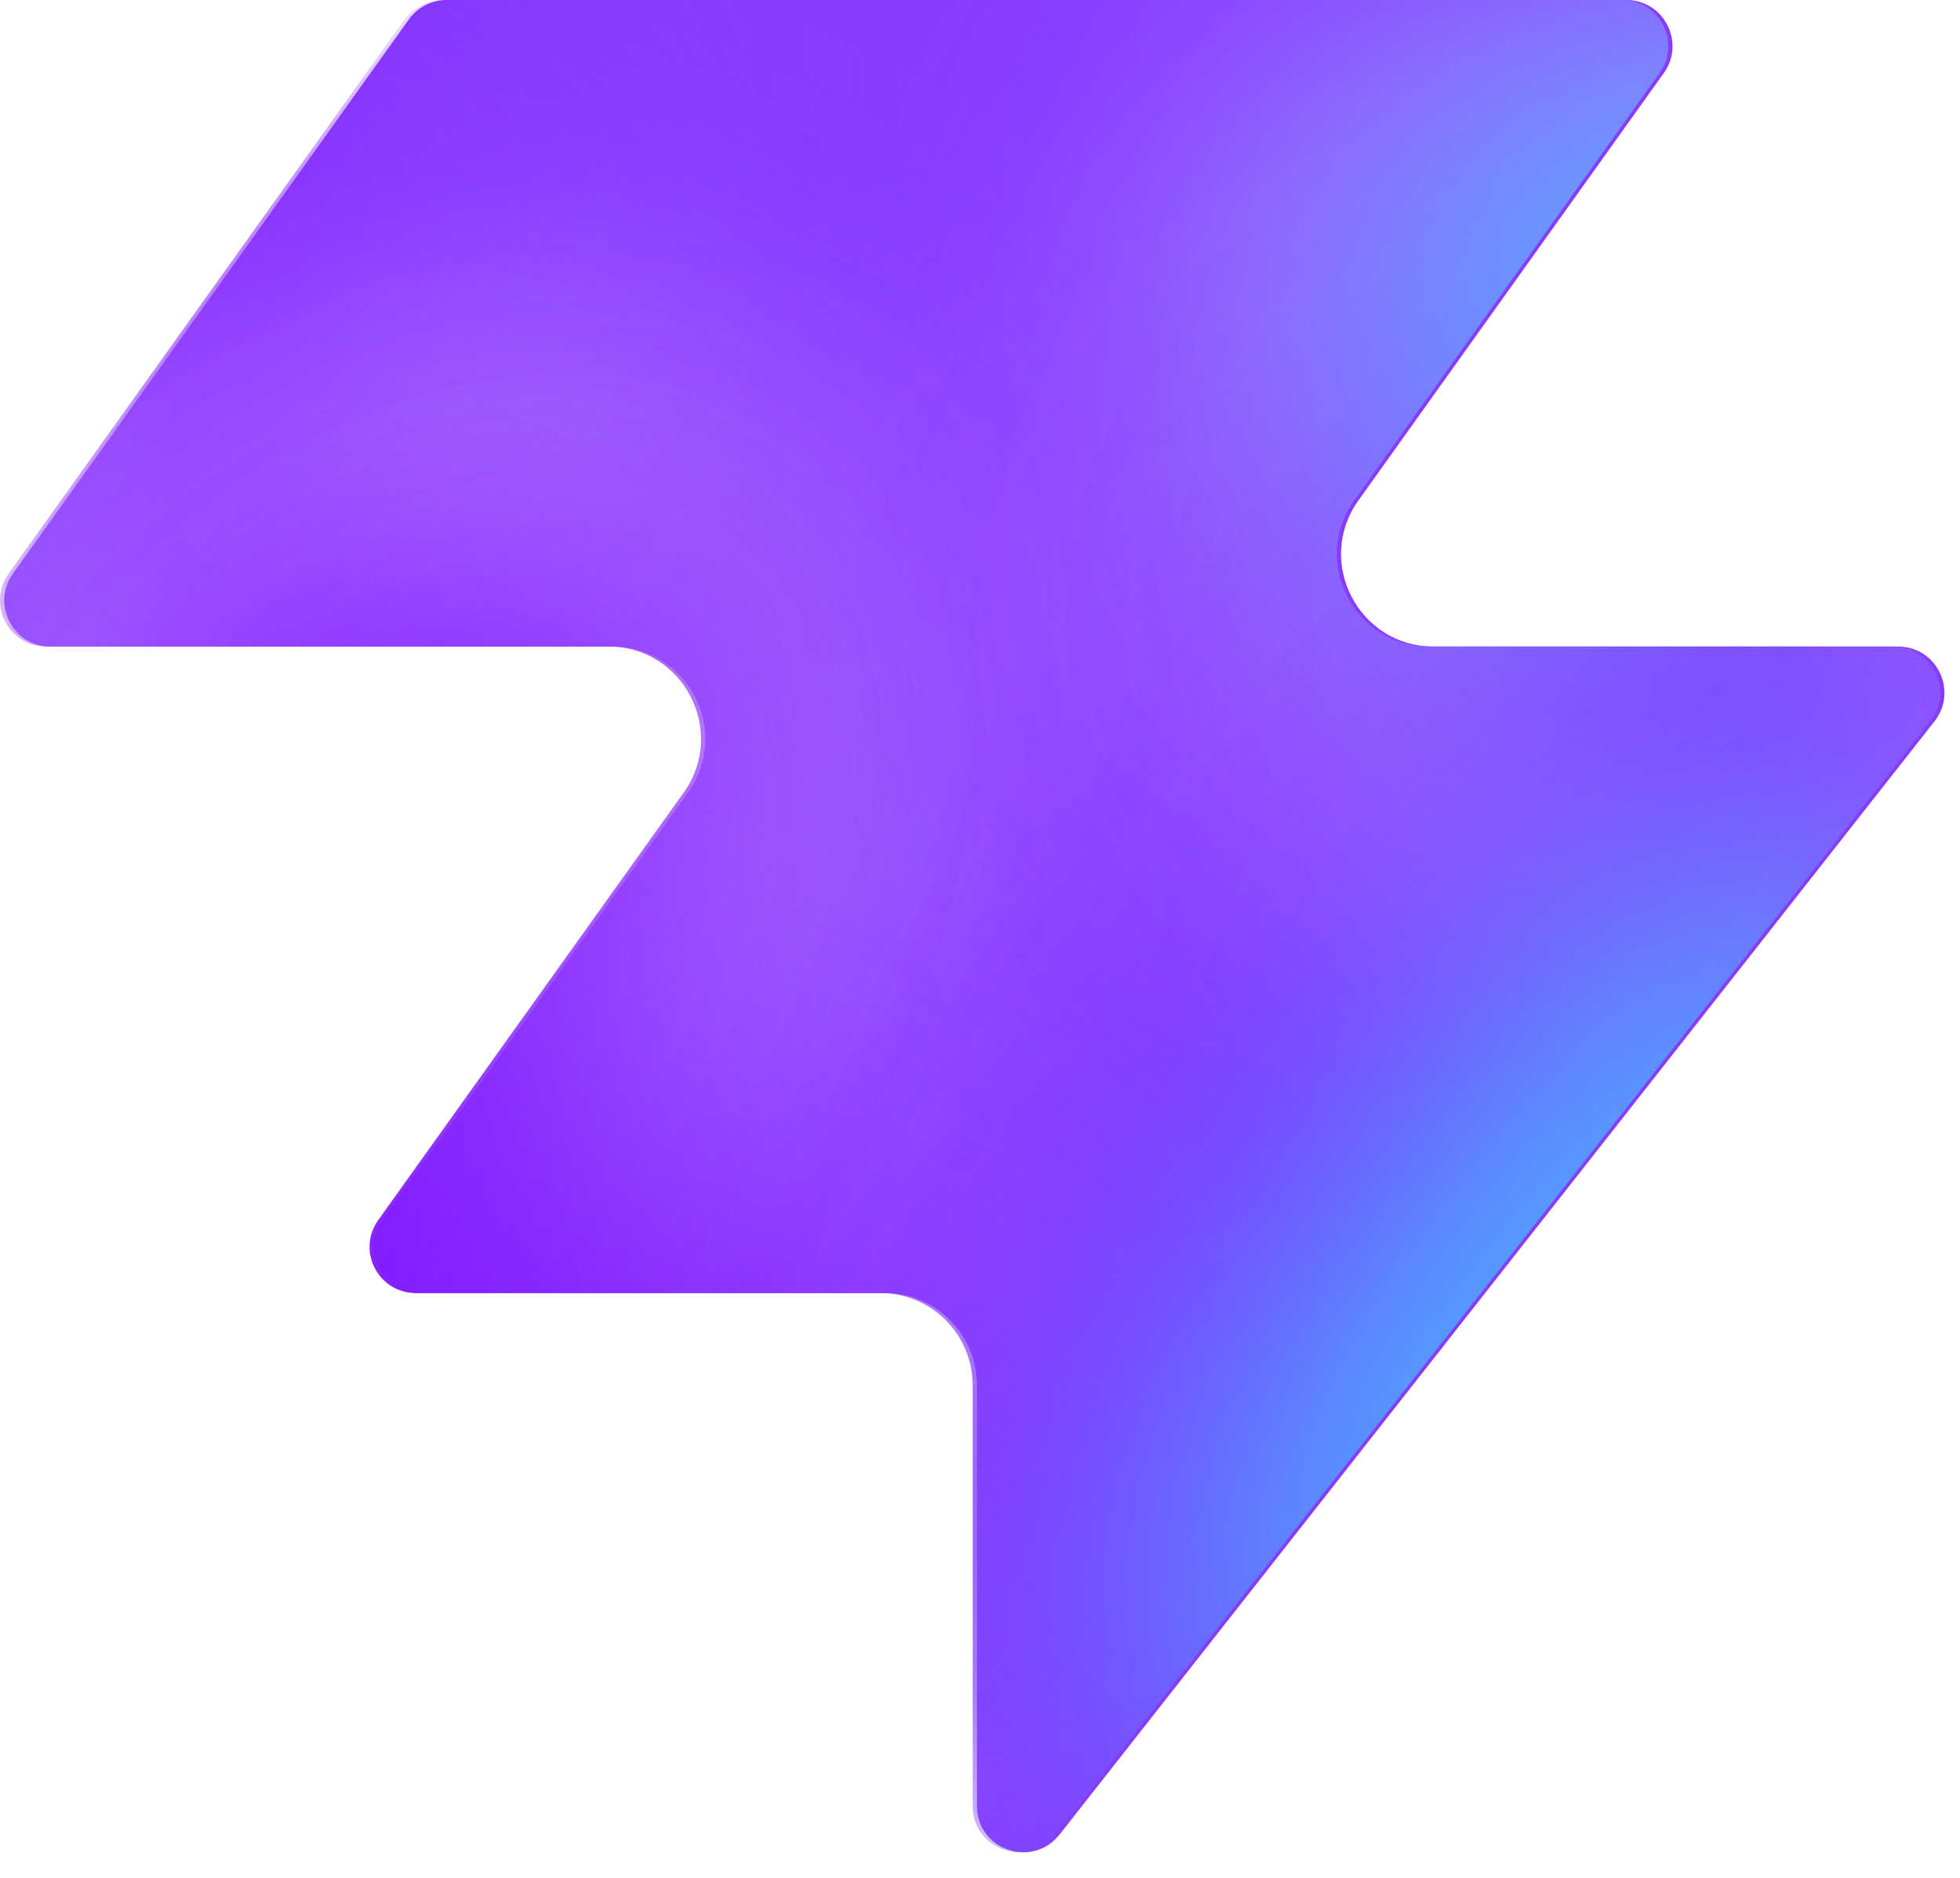
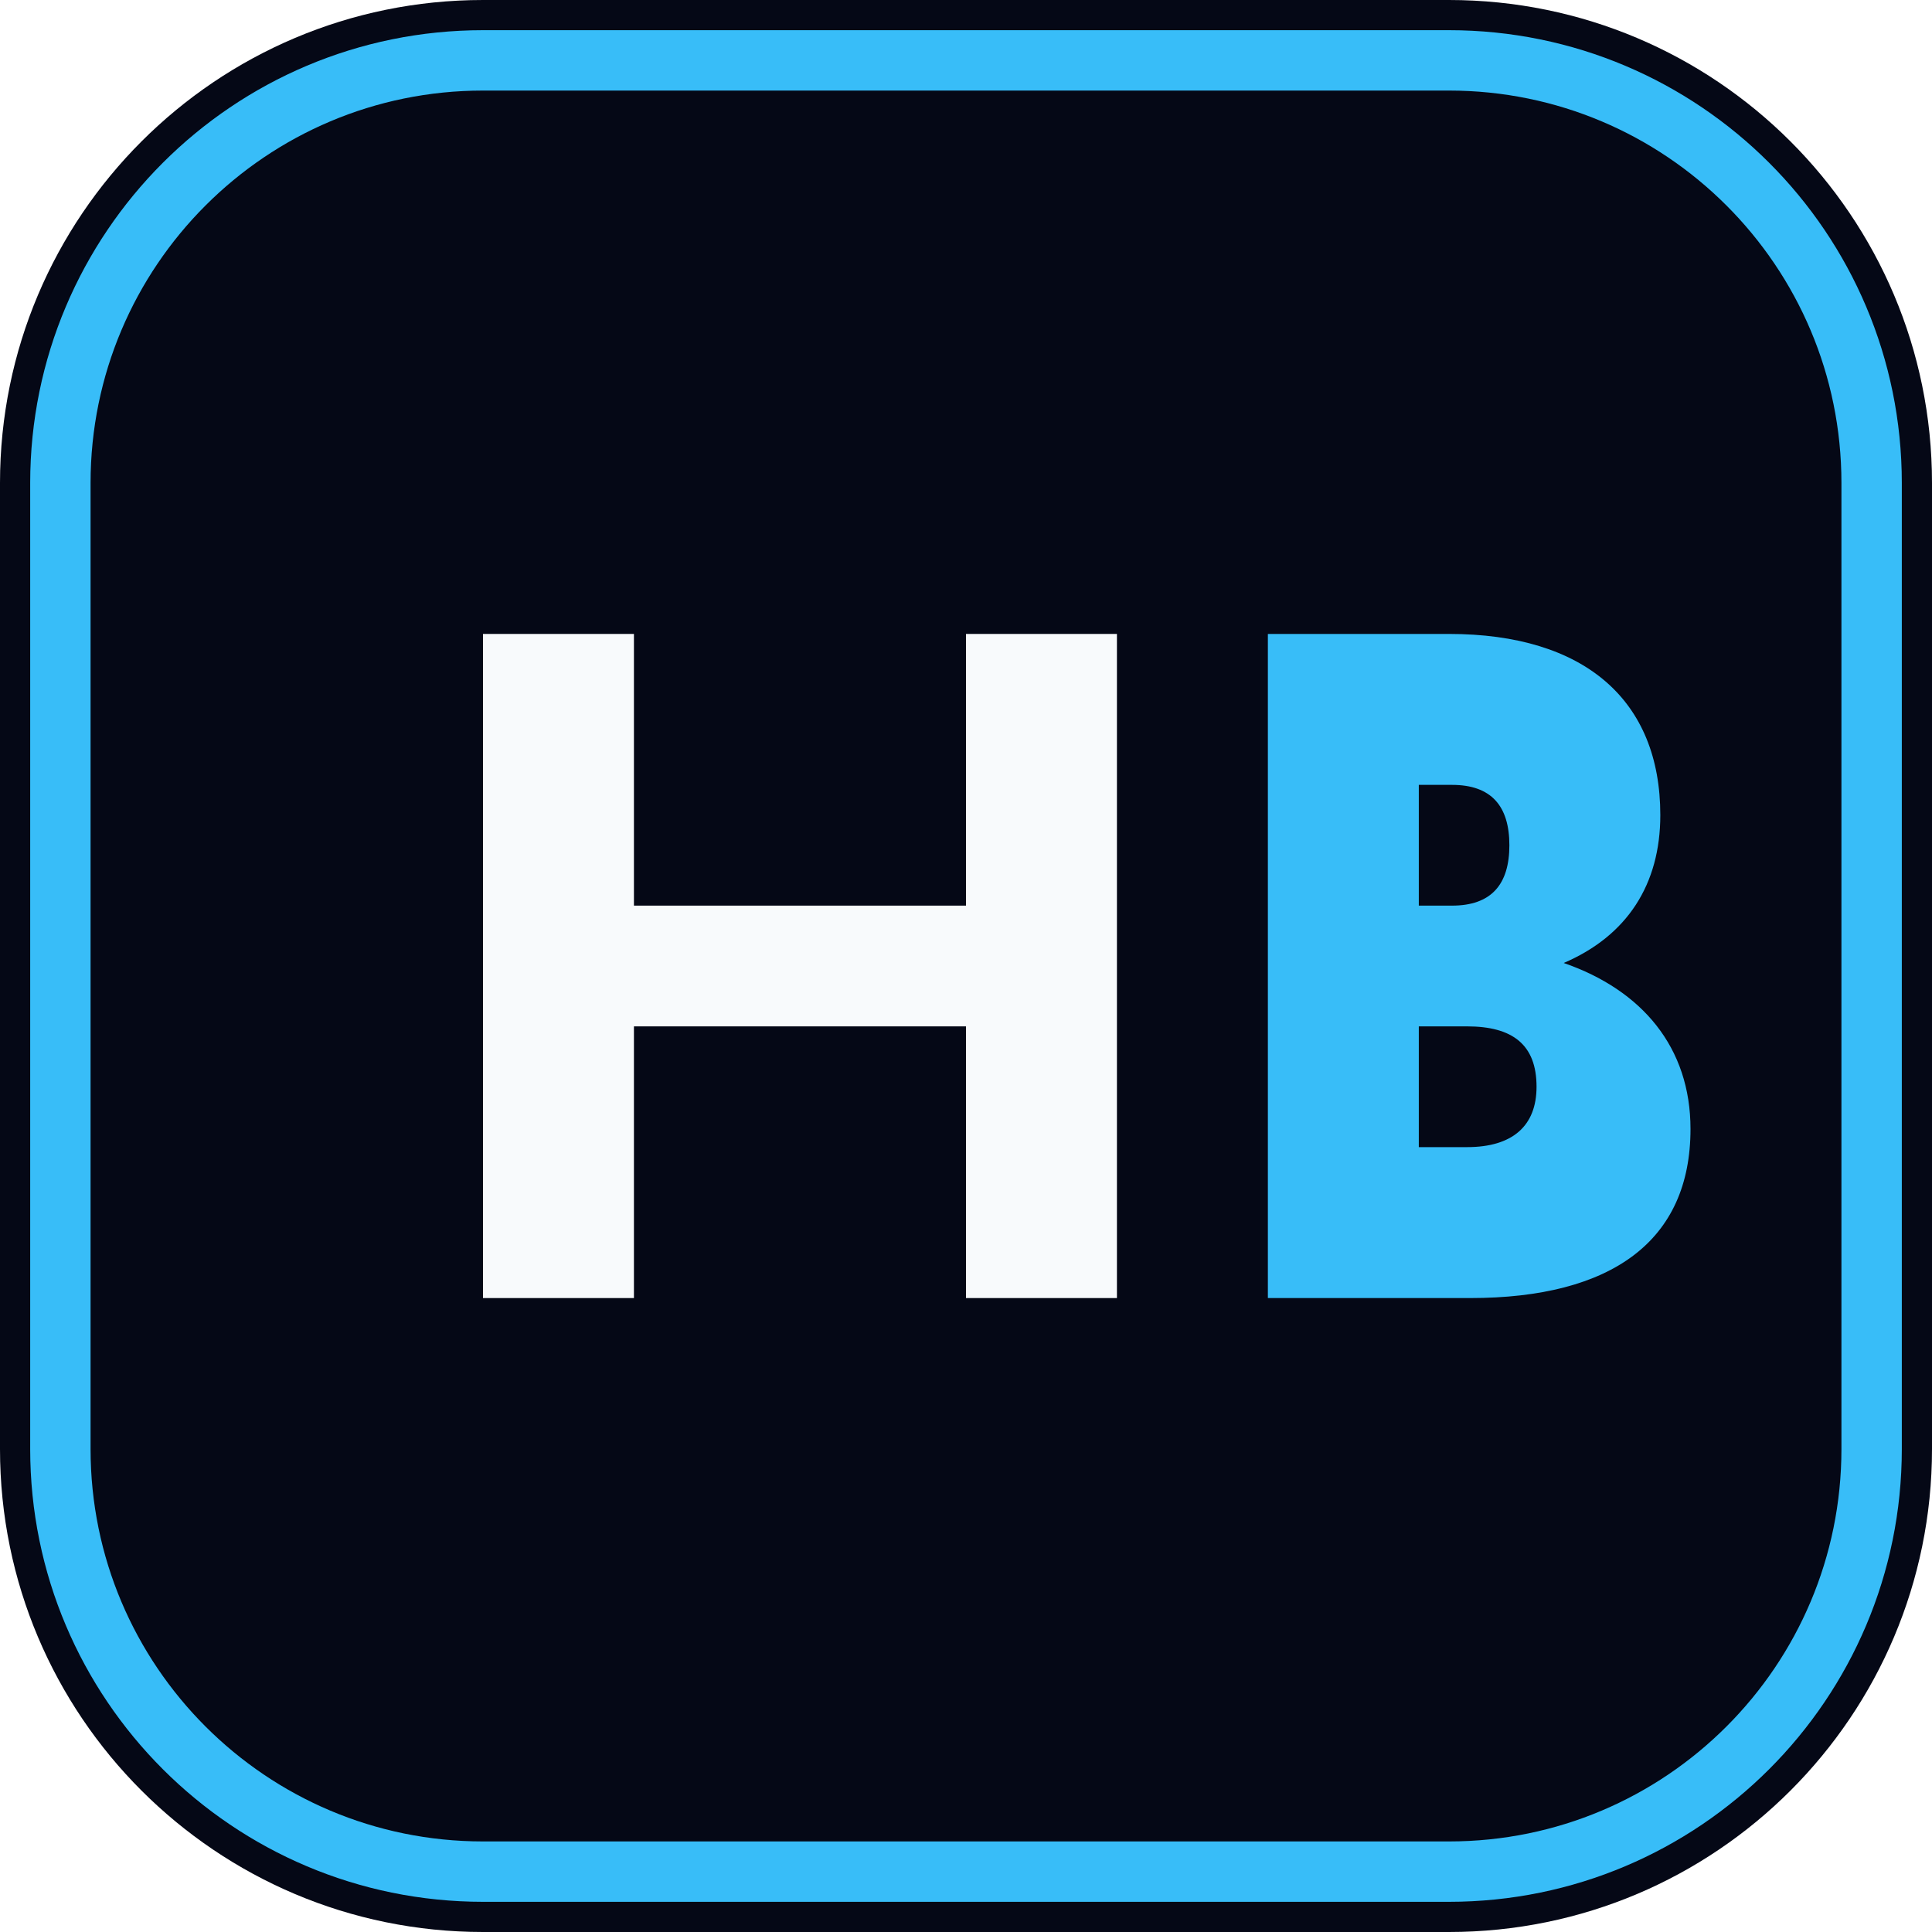
- <svg xmlns="http://www.w3.org/2000/svg" width="48" height="46" fill="none" viewBox="0 0 48 46">
-   <path fill="#863bff" d="M25.946 44.938c-.664.845-2.021.375-2.021-.698V33.937a2.26 2.26 0 0 0-2.262-2.262H10.287c-.92 0-1.456-1.04-.92-1.788l7.48-10.471c1.07-1.497 0-3.578-1.842-3.578H1.237c-.92 0-1.456-1.04-.92-1.788L10.013.474c.214-.297.556-.474.92-.474h28.894c.92 0 1.456 1.04.92 1.788l-7.48 10.471c-1.07 1.498 0 3.579 1.842 3.579h11.377c.943 0 1.473 1.088.89 1.83L25.947 44.94z" style="fill:#863bff;fill:color(display-p3 .525 .23 1);fill-opacity:1" />
-   <mask id="a" width="48" height="46" x="0" y="0" maskUnits="userSpaceOnUse" style="mask-type:alpha">
-     <path fill="#000" d="M25.842 44.938c-.664.844-2.021.375-2.021-.698V33.937a2.26 2.26 0 0 0-2.262-2.262H10.183c-.92 0-1.456-1.04-.92-1.788l7.48-10.471c1.07-1.498 0-3.579-1.842-3.579H1.133c-.92 0-1.456-1.04-.92-1.787L9.91.473c.214-.297.556-.474.92-.474h28.894c.92 0 1.456 1.04.92 1.788l-7.48 10.471c-1.07 1.498 0 3.578 1.842 3.578h11.377c.943 0 1.473 1.088.89 1.832L25.843 44.94z" style="fill:#000;fill-opacity:1" />
-   </mask>
-   <g mask="url(#a)">
-     <g filter="url(#b)">
-       <ellipse cx="5.508" cy="14.704" fill="#ede6ff" rx="5.508" ry="14.704" style="fill:#ede6ff;fill:color(display-p3 .927 .903 1);fill-opacity:1" transform="matrix(.00324 1 1 -.00324 -4.47 31.516)" />
-     </g>
-     <g filter="url(#c)">
-       <ellipse cx="10.399" cy="29.851" fill="#ede6ff" rx="10.399" ry="29.851" style="fill:#ede6ff;fill:color(display-p3 .927 .903 1);fill-opacity:1" transform="matrix(.00324 1 1 -.00324 -39.328 7.883)" />
-     </g>
-     <g filter="url(#d)">
-       <ellipse cx="5.508" cy="30.487" fill="#7e14ff" rx="5.508" ry="30.487" style="fill:#7e14ff;fill:color(display-p3 .492 .077 1);fill-opacity:1" transform="rotate(89.814 -25.913 -14.639)scale(1 -1)" />
-     </g>
-     <g filter="url(#e)">
-       <ellipse cx="5.508" cy="30.599" fill="#7e14ff" rx="5.508" ry="30.599" style="fill:#7e14ff;fill:color(display-p3 .492 .077 1);fill-opacity:1" transform="rotate(89.814 -32.644 -3.334)scale(1 -1)" />
-     </g>
-     <g filter="url(#f)">
-       <ellipse cx="5.508" cy="30.599" fill="#7e14ff" rx="5.508" ry="30.599" style="fill:#7e14ff;fill:color(display-p3 .492 .077 1);fill-opacity:1" transform="matrix(.00324 1 1 -.00324 -34.34 30.47)" />
-     </g>
-     <g filter="url(#g)">
-       <ellipse cx="14.072" cy="22.078" fill="#ede6ff" rx="14.072" ry="22.078" style="fill:#ede6ff;fill:color(display-p3 .927 .903 1);fill-opacity:1" transform="rotate(93.35 24.506 48.493)scale(-1 1)" />
-     </g>
-     <g filter="url(#h)">
-       <ellipse cx="3.47" cy="21.501" fill="#7e14ff" rx="3.47" ry="21.501" style="fill:#7e14ff;fill:color(display-p3 .492 .077 1);fill-opacity:1" transform="rotate(89.009 28.708 47.59)scale(-1 1)" />
-     </g>
-     <g filter="url(#i)">
-       <ellipse cx="3.47" cy="21.501" fill="#7e14ff" rx="3.47" ry="21.501" style="fill:#7e14ff;fill:color(display-p3 .492 .077 1);fill-opacity:1" transform="rotate(89.009 28.708 47.59)scale(-1 1)" />
-     </g>
-     <g filter="url(#j)">
-       <ellipse cx=".387" cy="8.972" fill="#7e14ff" rx="4.407" ry="29.108" style="fill:#7e14ff;fill:color(display-p3 .492 .077 1);fill-opacity:1" transform="rotate(39.51 .387 8.972)" />
-     </g>
-     <g filter="url(#k)">
-       <ellipse cx="47.523" cy="-6.092" fill="#7e14ff" rx="4.407" ry="29.108" style="fill:#7e14ff;fill:color(display-p3 .492 .077 1);fill-opacity:1" transform="rotate(37.892 47.523 -6.092)" />
-     </g>
-     <g filter="url(#l)">
-       <ellipse cx="41.412" cy="6.333" fill="#47bfff" rx="5.971" ry="9.665" style="fill:#47bfff;fill:color(display-p3 .28 .748 1);fill-opacity:1" transform="rotate(37.892 41.412 6.333)" />
-     </g>
-     <g filter="url(#m)">
-       <ellipse cx="-1.879" cy="38.332" fill="#7e14ff" rx="4.407" ry="29.108" style="fill:#7e14ff;fill:color(display-p3 .492 .077 1);fill-opacity:1" transform="rotate(37.892 -1.88 38.332)" />
-     </g>
-     <g filter="url(#n)">
-       <ellipse cx="-1.879" cy="38.332" fill="#7e14ff" rx="4.407" ry="29.108" style="fill:#7e14ff;fill:color(display-p3 .492 .077 1);fill-opacity:1" transform="rotate(37.892 -1.88 38.332)" />
-     </g>
-     <g filter="url(#o)">
-       <ellipse cx="35.651" cy="29.907" fill="#7e14ff" rx="4.407" ry="29.108" style="fill:#7e14ff;fill:color(display-p3 .492 .077 1);fill-opacity:1" transform="rotate(37.892 35.651 29.907)" />
-     </g>
-     <g filter="url(#p)">
-       <ellipse cx="38.418" cy="32.4" fill="#47bfff" rx="5.971" ry="15.297" style="fill:#47bfff;fill:color(display-p3 .28 .748 1);fill-opacity:1" transform="rotate(37.892 38.418 32.4)" />
-     </g>
-   </g>
-   <defs>
-     <filter id="b" width="60.045" height="41.654" x="-19.77" y="16.149" color-interpolation-filters="sRGB" filterUnits="userSpaceOnUse">
-       <feFlood flood-opacity="0" result="BackgroundImageFix" />
-       <feBlend in="SourceGraphic" in2="BackgroundImageFix" result="shape" />
-       <feGaussianBlur result="effect1_foregroundBlur_2002_17158" stdDeviation="7.659" />
-     </filter>
-     <filter id="c" width="90.34" height="51.437" x="-54.613" y="-7.533" color-interpolation-filters="sRGB" filterUnits="userSpaceOnUse">
-       <feFlood flood-opacity="0" result="BackgroundImageFix" />
-       <feBlend in="SourceGraphic" in2="BackgroundImageFix" result="shape" />
-       <feGaussianBlur result="effect1_foregroundBlur_2002_17158" stdDeviation="7.659" />
-     </filter>
-     <filter id="d" width="79.355" height="29.4" x="-49.64" y="2.03" color-interpolation-filters="sRGB" filterUnits="userSpaceOnUse">
-       <feFlood flood-opacity="0" result="BackgroundImageFix" />
-       <feBlend in="SourceGraphic" in2="BackgroundImageFix" result="shape" />
-       <feGaussianBlur result="effect1_foregroundBlur_2002_17158" stdDeviation="4.596" />
-     </filter>
-     <filter id="e" width="79.579" height="29.4" x="-45.045" y="20.029" color-interpolation-filters="sRGB" filterUnits="userSpaceOnUse">
-       <feFlood flood-opacity="0" result="BackgroundImageFix" />
-       <feBlend in="SourceGraphic" in2="BackgroundImageFix" result="shape" />
-       <feGaussianBlur result="effect1_foregroundBlur_2002_17158" stdDeviation="4.596" />
-     </filter>
-     <filter id="f" width="79.579" height="29.4" x="-43.513" y="21.178" color-interpolation-filters="sRGB" filterUnits="userSpaceOnUse">
-       <feFlood flood-opacity="0" result="BackgroundImageFix" />
-       <feBlend in="SourceGraphic" in2="BackgroundImageFix" result="shape" />
-       <feGaussianBlur result="effect1_foregroundBlur_2002_17158" stdDeviation="4.596" />
-     </filter>
-     <filter id="g" width="74.749" height="58.852" x="15.756" y="-17.901" color-interpolation-filters="sRGB" filterUnits="userSpaceOnUse">
-       <feFlood flood-opacity="0" result="BackgroundImageFix" />
-       <feBlend in="SourceGraphic" in2="BackgroundImageFix" result="shape" />
-       <feGaussianBlur result="effect1_foregroundBlur_2002_17158" stdDeviation="7.659" />
-     </filter>
-     <filter id="h" width="61.377" height="25.362" x="23.548" y="2.284" color-interpolation-filters="sRGB" filterUnits="userSpaceOnUse">
-       <feFlood flood-opacity="0" result="BackgroundImageFix" />
-       <feBlend in="SourceGraphic" in2="BackgroundImageFix" result="shape" />
-       <feGaussianBlur result="effect1_foregroundBlur_2002_17158" stdDeviation="4.596" />
-     </filter>
-     <filter id="i" width="61.377" height="25.362" x="23.548" y="2.284" color-interpolation-filters="sRGB" filterUnits="userSpaceOnUse">
-       <feFlood flood-opacity="0" result="BackgroundImageFix" />
-       <feBlend in="SourceGraphic" in2="BackgroundImageFix" result="shape" />
-       <feGaussianBlur result="effect1_foregroundBlur_2002_17158" stdDeviation="4.596" />
-     </filter>
-     <filter id="j" width="56.045" height="63.649" x="-27.636" y="-22.853" color-interpolation-filters="sRGB" filterUnits="userSpaceOnUse">
-       <feFlood flood-opacity="0" result="BackgroundImageFix" />
-       <feBlend in="SourceGraphic" in2="BackgroundImageFix" result="shape" />
-       <feGaussianBlur result="effect1_foregroundBlur_2002_17158" stdDeviation="4.596" />
-     </filter>
-     <filter id="k" width="54.814" height="64.646" x="20.116" y="-38.415" color-interpolation-filters="sRGB" filterUnits="userSpaceOnUse">
-       <feFlood flood-opacity="0" result="BackgroundImageFix" />
-       <feBlend in="SourceGraphic" in2="BackgroundImageFix" result="shape" />
-       <feGaussianBlur result="effect1_foregroundBlur_2002_17158" stdDeviation="4.596" />
-     </filter>
-     <filter id="l" width="33.541" height="35.313" x="24.641" y="-11.323" color-interpolation-filters="sRGB" filterUnits="userSpaceOnUse">
-       <feFlood flood-opacity="0" result="BackgroundImageFix" />
-       <feBlend in="SourceGraphic" in2="BackgroundImageFix" result="shape" />
-       <feGaussianBlur result="effect1_foregroundBlur_2002_17158" stdDeviation="4.596" />
-     </filter>
-     <filter id="m" width="54.814" height="64.646" x="-29.286" y="6.009" color-interpolation-filters="sRGB" filterUnits="userSpaceOnUse">
-       <feFlood flood-opacity="0" result="BackgroundImageFix" />
-       <feBlend in="SourceGraphic" in2="BackgroundImageFix" result="shape" />
-       <feGaussianBlur result="effect1_foregroundBlur_2002_17158" stdDeviation="4.596" />
-     </filter>
-     <filter id="n" width="54.814" height="64.646" x="-29.286" y="6.009" color-interpolation-filters="sRGB" filterUnits="userSpaceOnUse">
-       <feFlood flood-opacity="0" result="BackgroundImageFix" />
-       <feBlend in="SourceGraphic" in2="BackgroundImageFix" result="shape" />
-       <feGaussianBlur result="effect1_foregroundBlur_2002_17158" stdDeviation="4.596" />
-     </filter>
-     <filter id="o" width="54.814" height="64.646" x="8.244" y="-2.416" color-interpolation-filters="sRGB" filterUnits="userSpaceOnUse">
-       <feFlood flood-opacity="0" result="BackgroundImageFix" />
-       <feBlend in="SourceGraphic" in2="BackgroundImageFix" result="shape" />
-       <feGaussianBlur result="effect1_foregroundBlur_2002_17158" stdDeviation="4.596" />
-     </filter>
-     <filter id="p" width="39.409" height="43.623" x="18.713" y="10.588" color-interpolation-filters="sRGB" filterUnits="userSpaceOnUse">
-       <feFlood flood-opacity="0" result="BackgroundImageFix" />
-       <feBlend in="SourceGraphic" in2="BackgroundImageFix" result="shape" />
-       <feGaussianBlur result="effect1_foregroundBlur_2002_17158" stdDeviation="4.596" />
-     </filter>
-   </defs>
+ <svg xmlns="http://www.w3.org/2000/svg" width="64" height="64" viewBox="0 0 64 64" fill="none">
+   <rect width="64" height="64" rx="16" fill="#050816" />
+   <rect x="2" y="2" width="60" height="60" rx="14" stroke="#38BDF8" stroke-width="2" />
+   <path d="M16 43V21H21V30H32V21H37V43H32V34H21V43H16Z" fill="#F8FAFC" />
+   <path d="M42 43V21H48C52.5 21 55 23.2 55 27C55 29.3 53.9 31 51.8 31.9C54.4 32.8 56 34.7 56 37.4C56 41.1 53.4 43 48.7 43H42ZM47 30H48.1C49.4 30 50 29.3 50 28C50 26.7 49.4 26 48.1 26H47V30ZM47 38H48.6C50.1 38 50.9 37.3 50.9 36C50.9 34.6 50.1 34 48.6 34H47V38Z" fill="#38BDF8" />
</svg>
